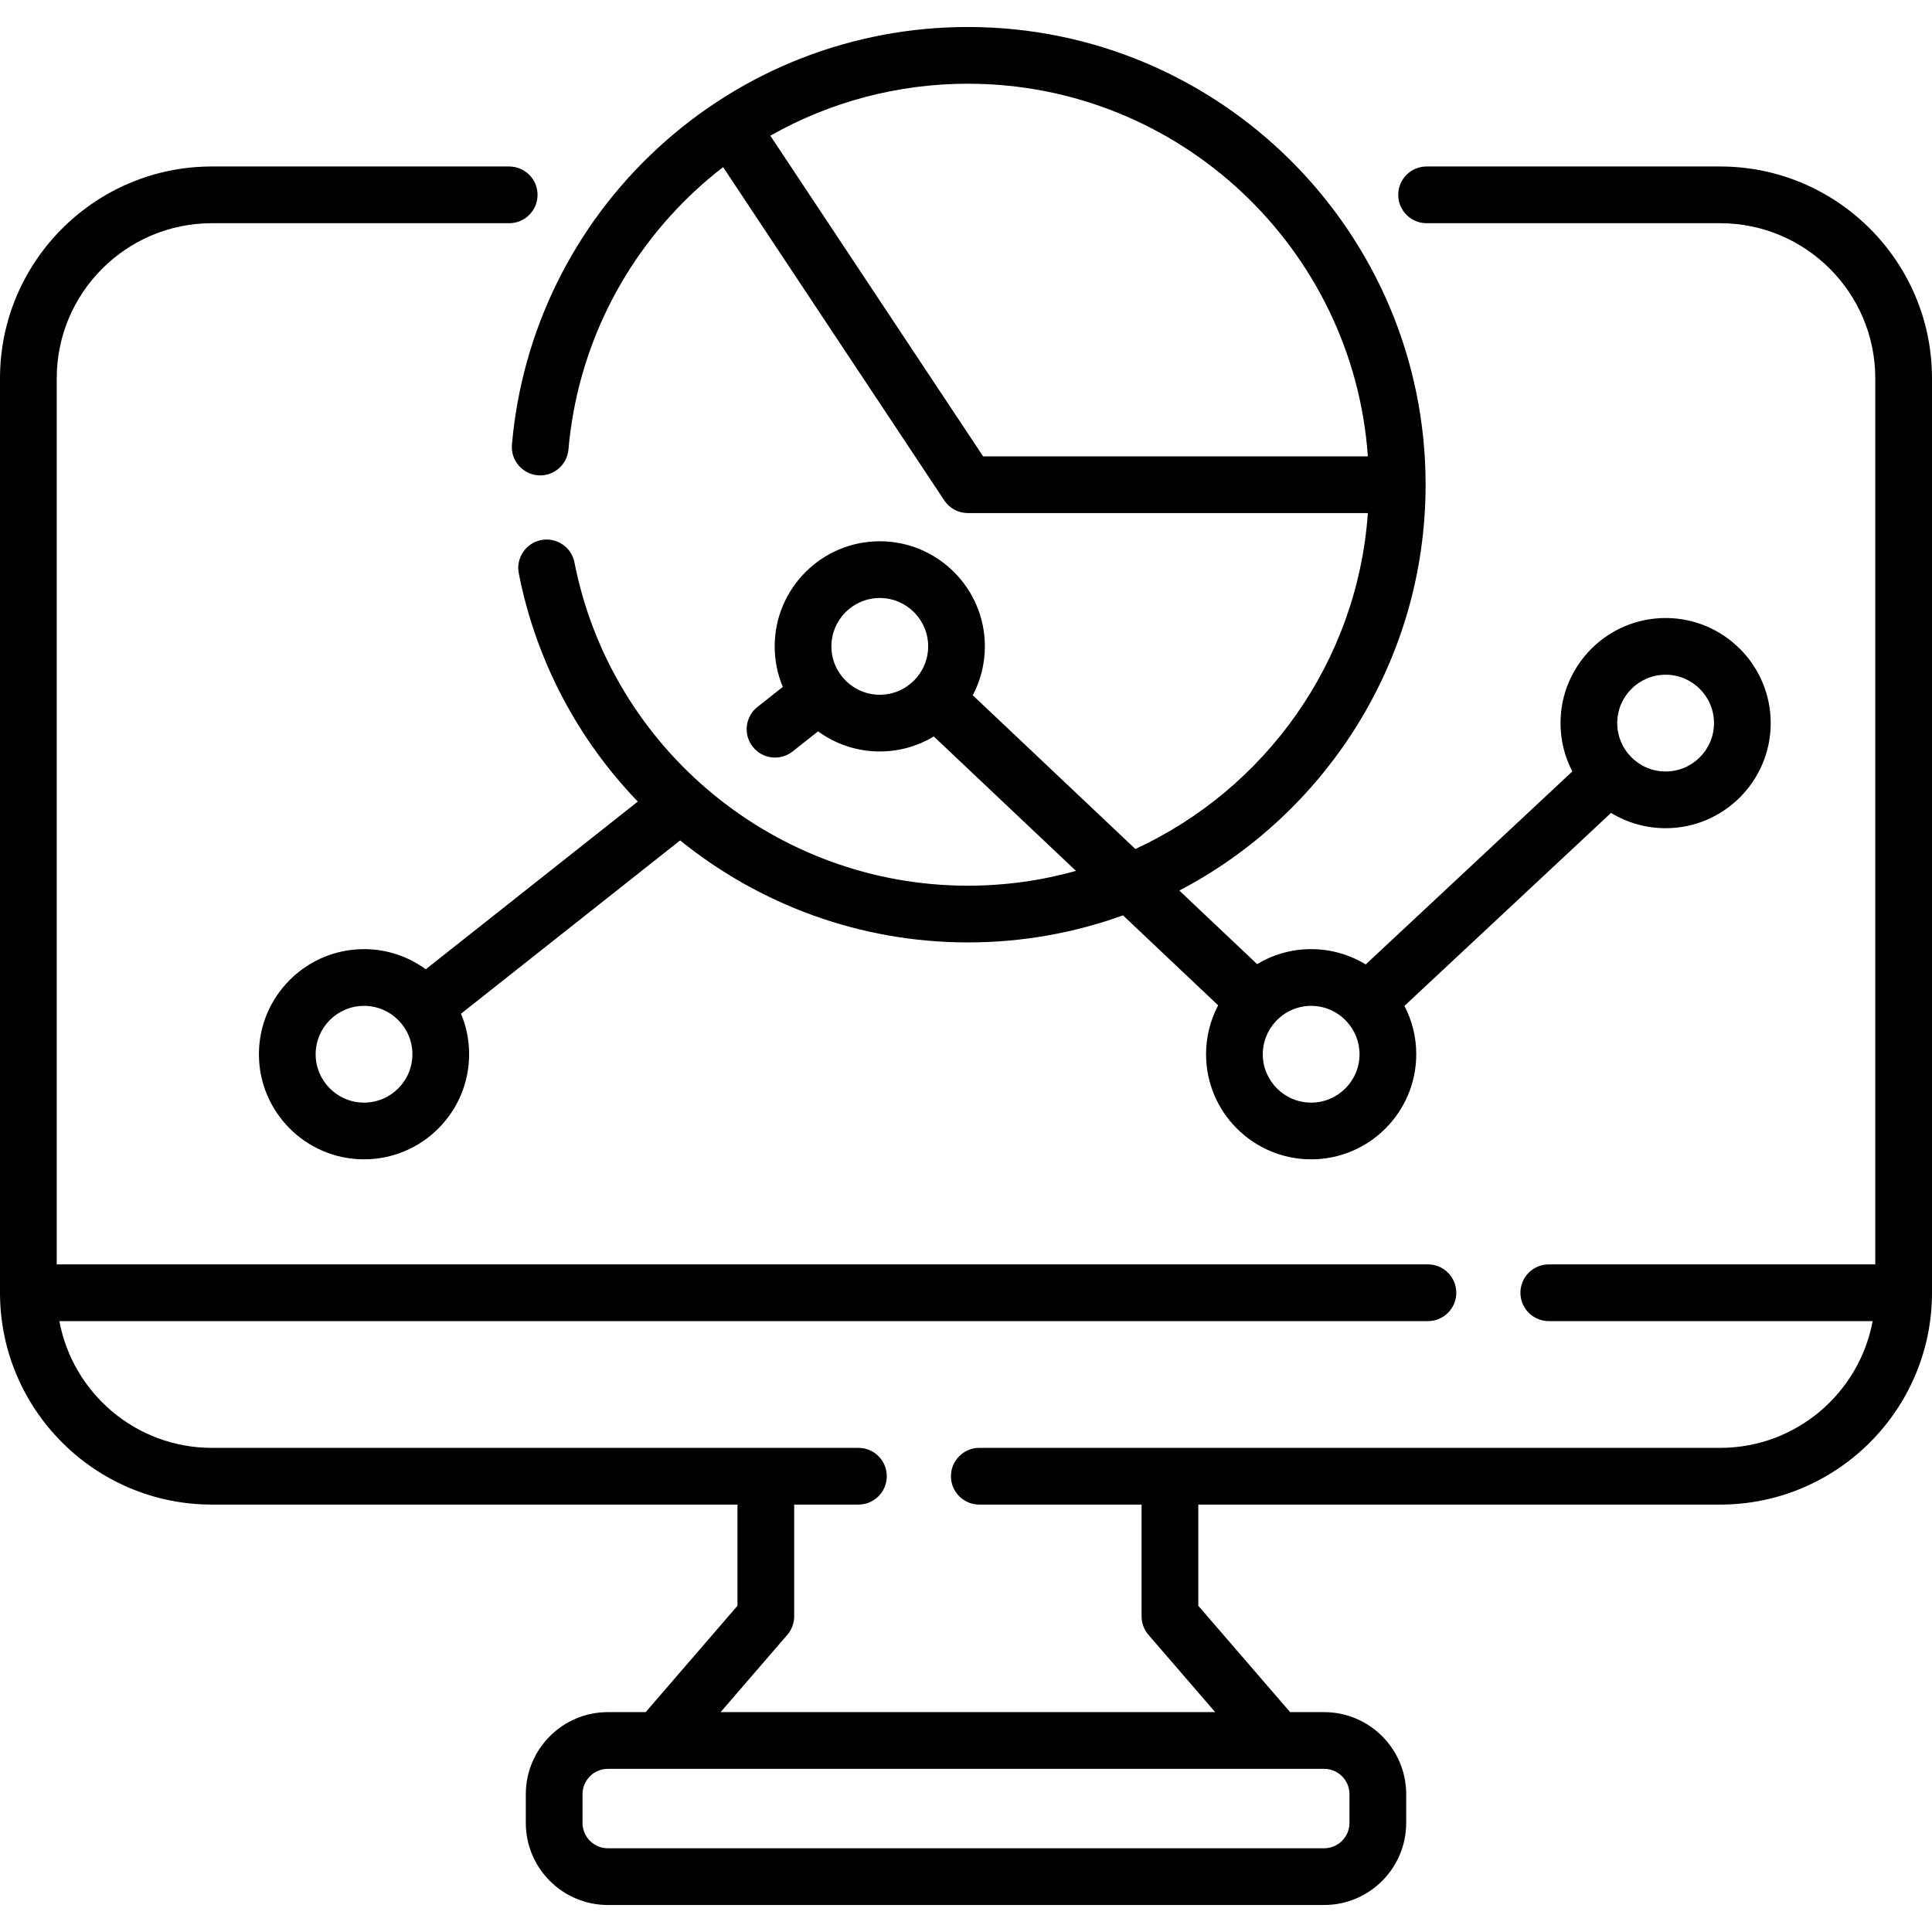
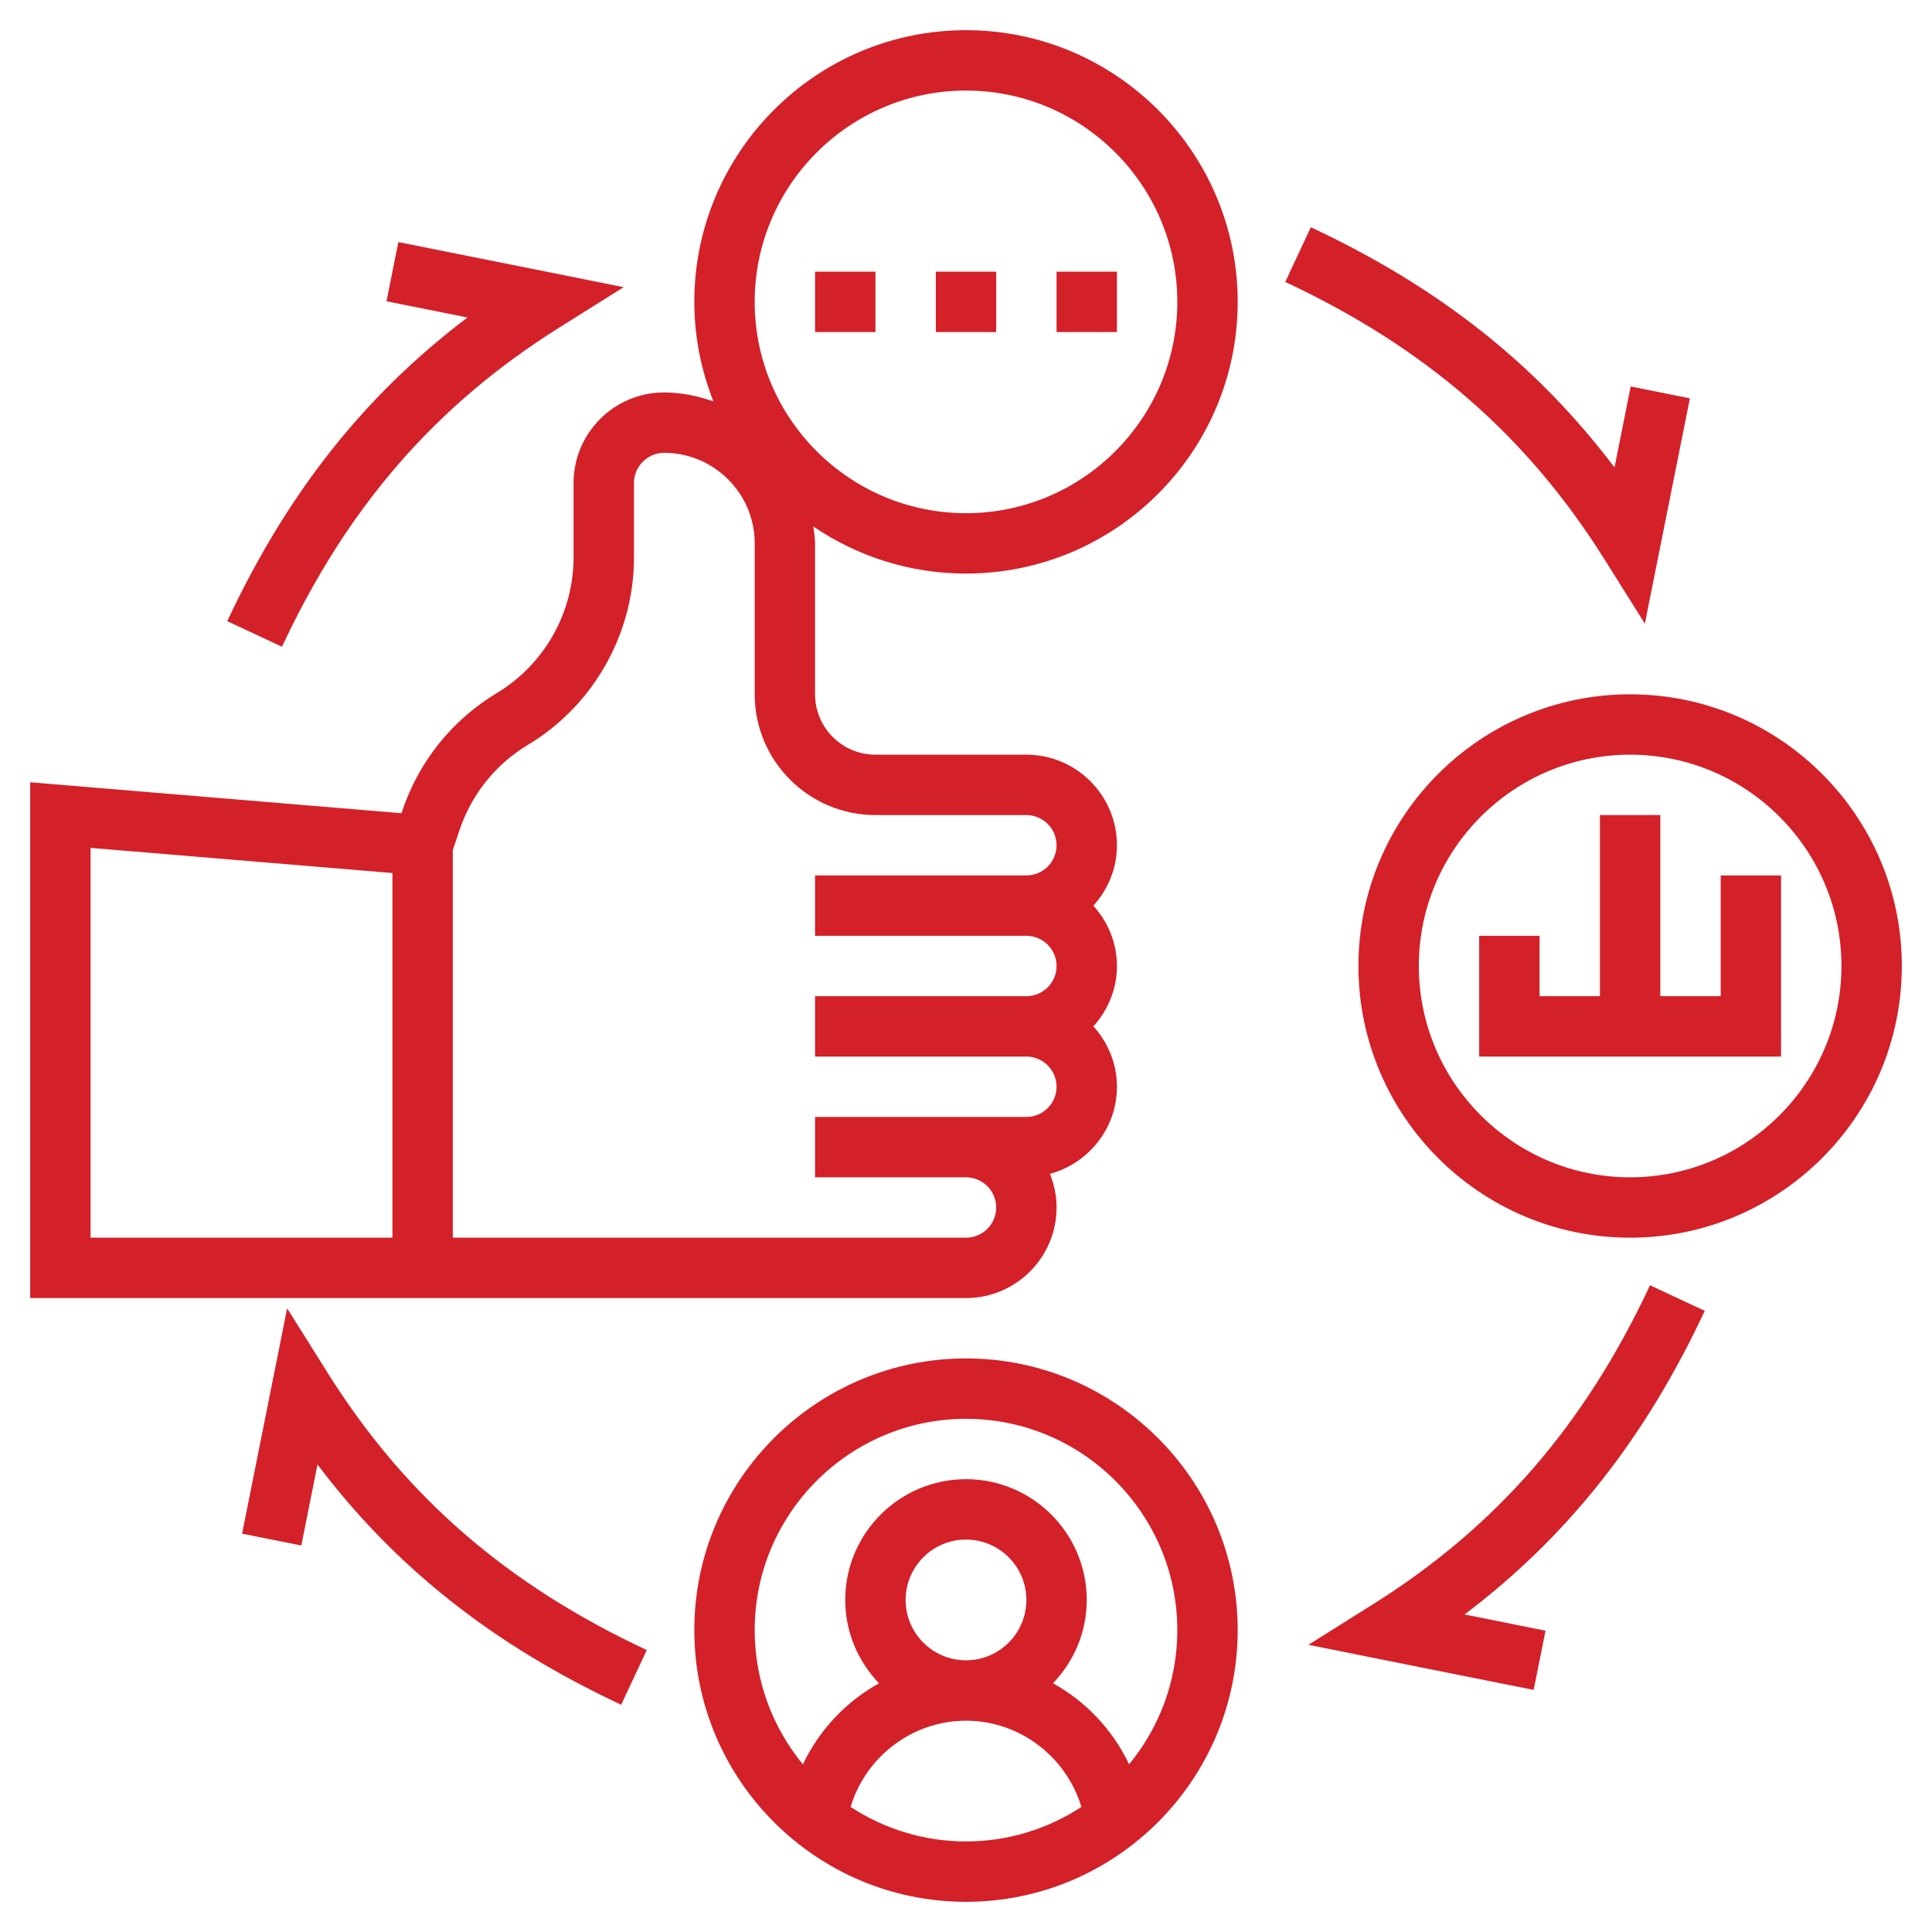
- <svg xmlns="http://www.w3.org/2000/svg" id="Capa_1" enable-background="new 0 0 510.92 510.92" height="512" viewBox="0 0 510.92 510.92" width="512">
+ <svg xmlns="http://www.w3.org/2000/svg" version="1.1" width="512" height="512" x="0" y="0" viewBox="0 0 64 64" style="enable-background:new 0 0 512 512" xml:space="preserve" class="">
  <g>
-     <path d="m454.899 44.027h-77.633c-4.143 0-7.5 3.358-7.5 7.5s3.357 7.5 7.5 7.5h77.633c22.619 0 41.021 18.402 41.021 41.021v234.32h-86.341c-4.143 0-7.5 3.358-7.5 7.5s3.357 7.5 7.5 7.5h85.642c-3.536 19.048-20.264 33.521-40.321 33.521h-195.923c-4.143 0-7.5 3.358-7.5 7.5s3.357 7.5 7.5 7.5h42.917v29.548c0 1.799.646 3.539 1.822 4.901l17.64 20.436h-130.792l17.64-20.436c1.176-1.362 1.822-3.102 1.822-4.901v-29.548h16.987c4.143 0 7.5-3.358 7.5-7.5s-3.357-7.5-7.5-7.5h-170.992c-20.057 0-36.786-14.473-40.321-33.521h361.918c4.143 0 7.5-3.358 7.5-7.5s-3.357-7.5-7.5-7.5h-362.618v-234.32c0-22.619 18.401-41.021 41.021-41.021h78.633c4.143 0 7.5-3.358 7.5-7.5s-3.357-7.5-7.5-7.5h-78.633c-30.89 0-56.021 25.131-56.021 56.021v241.82c0 30.89 25.131 56.021 56.021 56.021h139.006v26.759l-24.279 28.126h-9.996c-11.966 0-21.701 9.735-21.701 21.701v7.604c0 11.966 9.735 21.701 21.701 21.701h189.416c11.966 0 21.701-9.735 21.701-21.701v-7.604c0-11.966-9.735-21.701-21.701-21.701h-8.996l-24.279-28.126v-26.759h138.006c30.89 0 56.021-25.131 56.021-56.021v-241.82c0-30.89-25.131-56.021-56.021-56.021zm-98.03 430.448v7.604c0 3.695-3.006 6.701-6.701 6.701h-189.416c-3.695 0-6.701-3.006-6.701-6.701v-7.604c0-3.695 3.006-6.701 6.701-6.701h189.416c3.695 0 6.701 3.006 6.701 6.701z" />
-     <path d="m142.208 125.69c4.117.367 7.762-2.695 8.121-6.822 2.289-26.318 14.292-50.712 33.799-68.689 2.288-2.108 4.659-4.102 7.099-5.986l58.484 88.136c1.39 2.094 3.735 3.353 6.249 3.353h105.773c-2.771 39.455-27.219 73.022-61.483 88.837l-42.999-40.656c2.041-3.865 3.202-8.264 3.202-12.93 0-15.326-12.469-27.794-27.794-27.794s-27.794 12.468-27.794 27.794c0 3.797.767 7.417 2.152 10.717l-6.714 5.31c-3.249 2.569-3.8 7.286-1.23 10.535 1.48 1.872 3.673 2.848 5.888 2.848 1.629 0 3.271-.529 4.647-1.618l6.726-5.319c4.588 3.342 10.229 5.32 16.326 5.32 5.221 0 10.109-1.45 14.287-3.964l37.593 35.545c-9.096 2.549-18.681 3.917-28.58 3.917-50.562 0-94.319-35.953-104.046-85.488-.798-4.064-4.73-6.711-8.805-5.915-4.064.798-6.712 4.74-5.914 8.804 4.588 23.367 15.812 44.082 31.472 60.353l-56.072 44.343c-4.588-3.342-10.229-5.321-16.327-5.321-15.325 0-27.794 12.468-27.794 27.794s12.469 27.794 27.794 27.794 27.794-12.468 27.794-27.794c0-3.797-.767-7.417-2.151-10.716l57.953-45.831c20.974 16.955 47.585 26.977 76.096 26.977 14.391 0 28.201-2.53 41.015-7.159l25.17 23.799c-2.041 3.865-3.202 8.264-3.202 12.93 0 15.326 12.469 27.794 27.794 27.794s27.794-12.468 27.794-27.794c0-4.607-1.133-8.952-3.126-12.782l54.637-51.041c4.209 2.568 9.15 4.049 14.431 4.049 15.325 0 27.794-12.468 27.794-27.794 0-15.325-12.469-27.793-27.794-27.793s-27.794 12.468-27.794 27.793c0 4.607 1.133 8.952 3.126 12.781l-54.637 51.042c-4.209-2.568-9.15-4.049-14.431-4.049-5.221 0-10.109 1.45-14.287 3.964l-20.576-19.455c38.672-20.229 65.128-60.744 65.128-107.328 0-66.743-54.299-121.042-121.042-121.042-30.479 0-59.599 11.368-81.997 32.009-22.264 20.517-35.964 48.367-38.577 78.42-.36 4.127 2.695 7.764 6.822 8.122zm77.658 45.243c0-7.055 5.739-12.794 12.794-12.794s12.794 5.739 12.794 12.794c0 7.054-5.739 12.793-12.794 12.793s-12.794-5.739-12.794-12.793zm-123.597 120.656c-7.055 0-12.794-5.739-12.794-12.794s5.739-12.794 12.794-12.794 12.794 5.739 12.794 12.794-5.74 12.794-12.794 12.794zm344.205-113.156c7.055 0 12.794 5.739 12.794 12.793 0 7.055-5.739 12.794-12.794 12.794s-12.794-5.739-12.794-12.794c0-7.054 5.739-12.793 12.794-12.793zm-84.447 91.592c.015.017.028.035.043.051.009.009.018.017.027.026 2.124 2.285 3.434 5.335 3.434 8.693 0 7.055-5.739 12.794-12.794 12.794s-12.794-5.739-12.794-12.794c0-3.394 1.338-6.475 3.502-8.768.003-.003.006-.005.009-.009.007-.007.012-.015.019-.022 2.333-2.455 5.619-3.996 9.264-3.996 3.66.001 6.956 1.554 9.29 4.025zm5.706-149.342h-101.749l-56.267-84.796c15.799-8.958 33.734-13.747 52.242-13.747 55.951 0 101.913 43.557 105.774 98.543z" />
+     <g>
+       <path d="m32 45c-4.963 0-9 4.038-9 9s4.037 9 9 9 9-4.038 9-9-4.037-9-9-9zm-3.823 14.857c.499-1.661 2.045-2.857 3.823-2.857s3.324 1.196 3.823 2.857c-1.101.72-2.413 1.143-3.823 1.143s-2.722-.423-3.823-1.143zm1.823-6.857c0-1.103.897-2 2-2s2 .897 2 2-.897 2-2 2-2-.897-2-2zm7.403 5.445c-.544-1.141-1.427-2.078-2.522-2.684.69-.718 1.119-1.689 1.119-2.761 0-2.206-1.794-4-4-4s-4 1.794-4 4c0 1.072.429 2.043 1.119 2.762-1.095.606-1.977 1.542-2.522 2.684-.997-1.211-1.597-2.76-1.597-4.446 0-3.86 3.141-7 7-7s7 3.14 7 7c0 1.686-.6 3.235-1.597 4.445z" fill="#d42028" data-original="#000000" style="" class="" />
+       <path d="m32 1c-4.963 0-9 4.038-9 9 0 1.165.23 2.275.634 3.298-.515-.18-1.059-.298-1.634-.298-1.654 0-3 1.347-3 3v2.472c0 1.826-.973 3.544-2.539 4.484-1.479.888-2.594 2.278-3.138 3.913l-.023.07-12.3-1.025v17.086h31c1.654 0 3-1.346 3-3 0-.395-.081-.77-.22-1.115 1.275-.347 2.22-1.502 2.22-2.885 0-.771-.301-1.468-.78-2 .48-.532.78-1.229.78-2s-.301-1.468-.78-2c.48-.532.78-1.229.78-2 0-1.653-1.345-3-2.999-3h-5.001c-1.103 0-2-.897-2-2v-5c0-.192-.036-.374-.057-.56 1.443.983 3.183 1.56 5.057 1.56 4.963 0 9-4.038 9-9s-4.037-9-9-9zm-19 40h-10v-12.913l10 .833zm16-14h5.001c.551 0 .999.449.999 1s-.448 1-1 1h-7v2h7c.552 0 1 .449 1 1s-.448 1-1 1h-7v2h7c.552 0 1 .449 1 1s-.448 1-1 1h-7v2h5c.552 0 1 .448 1 1s-.448 1-1 1h-17v-12.838l.221-.66c.394-1.183 1.199-2.188 2.27-2.83 2.165-1.299 3.51-3.675 3.51-6.199v-2.472c0-.551.449-1 1-1 1.654 0 3 1.346 3 3v5c-.001 2.205 1.793 3.999 3.999 3.999zm3-10c-3.859 0-7-3.14-7-7s3.141-7 7-7 7 3.14 7 7-3.141 7-7 7z" fill="#d42028" data-original="#000000" style="" class="" />
+       <path d="m54 23c-4.963 0-9 4.038-9 9s4.037 9 9 9 9-4.038 9-9-4.037-9-9-9zm0 16c-3.859 0-7-3.14-7-7s3.141-7 7-7 7 3.14 7 7-3.141 7-7 7z" fill="#d42028" data-original="#000000" style="" class="" />
+       <path d="m57 29v4h-2v-6h-2v6h-2v-2h-2v4h10v-6z" fill="#d42028" data-original="#000000" style="" class="" />
+       <path d="m31 9h2v2h-2z" fill="#d42028" data-original="#000000" style="" class="" />
+       <path d="m35 9h2v2h-2z" fill="#d42028" data-original="#000000" style="" class="" />
+       <path d="m27 9h2v2h-2z" fill="#d42028" data-original="#000000" style="" class="" />
+       <path d="m53.152 18.531 1.336 2.129 1.492-7.464-1.961-.393-.536 2.683c-2.584-3.42-5.83-5.979-10.06-7.958l-.847 1.812c4.646 2.173 8.007 5.094 10.576 9.191z" fill="#d42028" data-original="#000000" style="" class="" />
+       <path d="m7.528 20.577 1.813.847c2.171-4.644 5.092-8.005 9.19-10.576l2.128-1.335-7.463-1.493-.392 1.96 2.683.537c-3.422 2.585-5.981 5.831-7.959 10.06z" fill="#d42028" data-original="#000000" style="" class="" />
+       <path d="m10.848 45.469-1.336-2.129-1.492 7.464 1.961.393.536-2.683c2.584 3.42 5.83 5.979 10.06 7.958l.848-1.812c-4.647-2.173-8.008-5.094-10.577-9.191z" fill="#d42028" data-original="#000000" style="" class="" />
+       <path d="m56.472 43.423-1.813-.847c-2.171 4.644-5.092 8.005-9.19 10.576l-2.128 1.335 7.463 1.493.393-1.961-2.683-.537c3.421-2.584 5.98-5.83 7.958-10.059z" fill="#d42028" data-original="#000000" style="" class="" />
+     </g>
  </g>
</svg>
